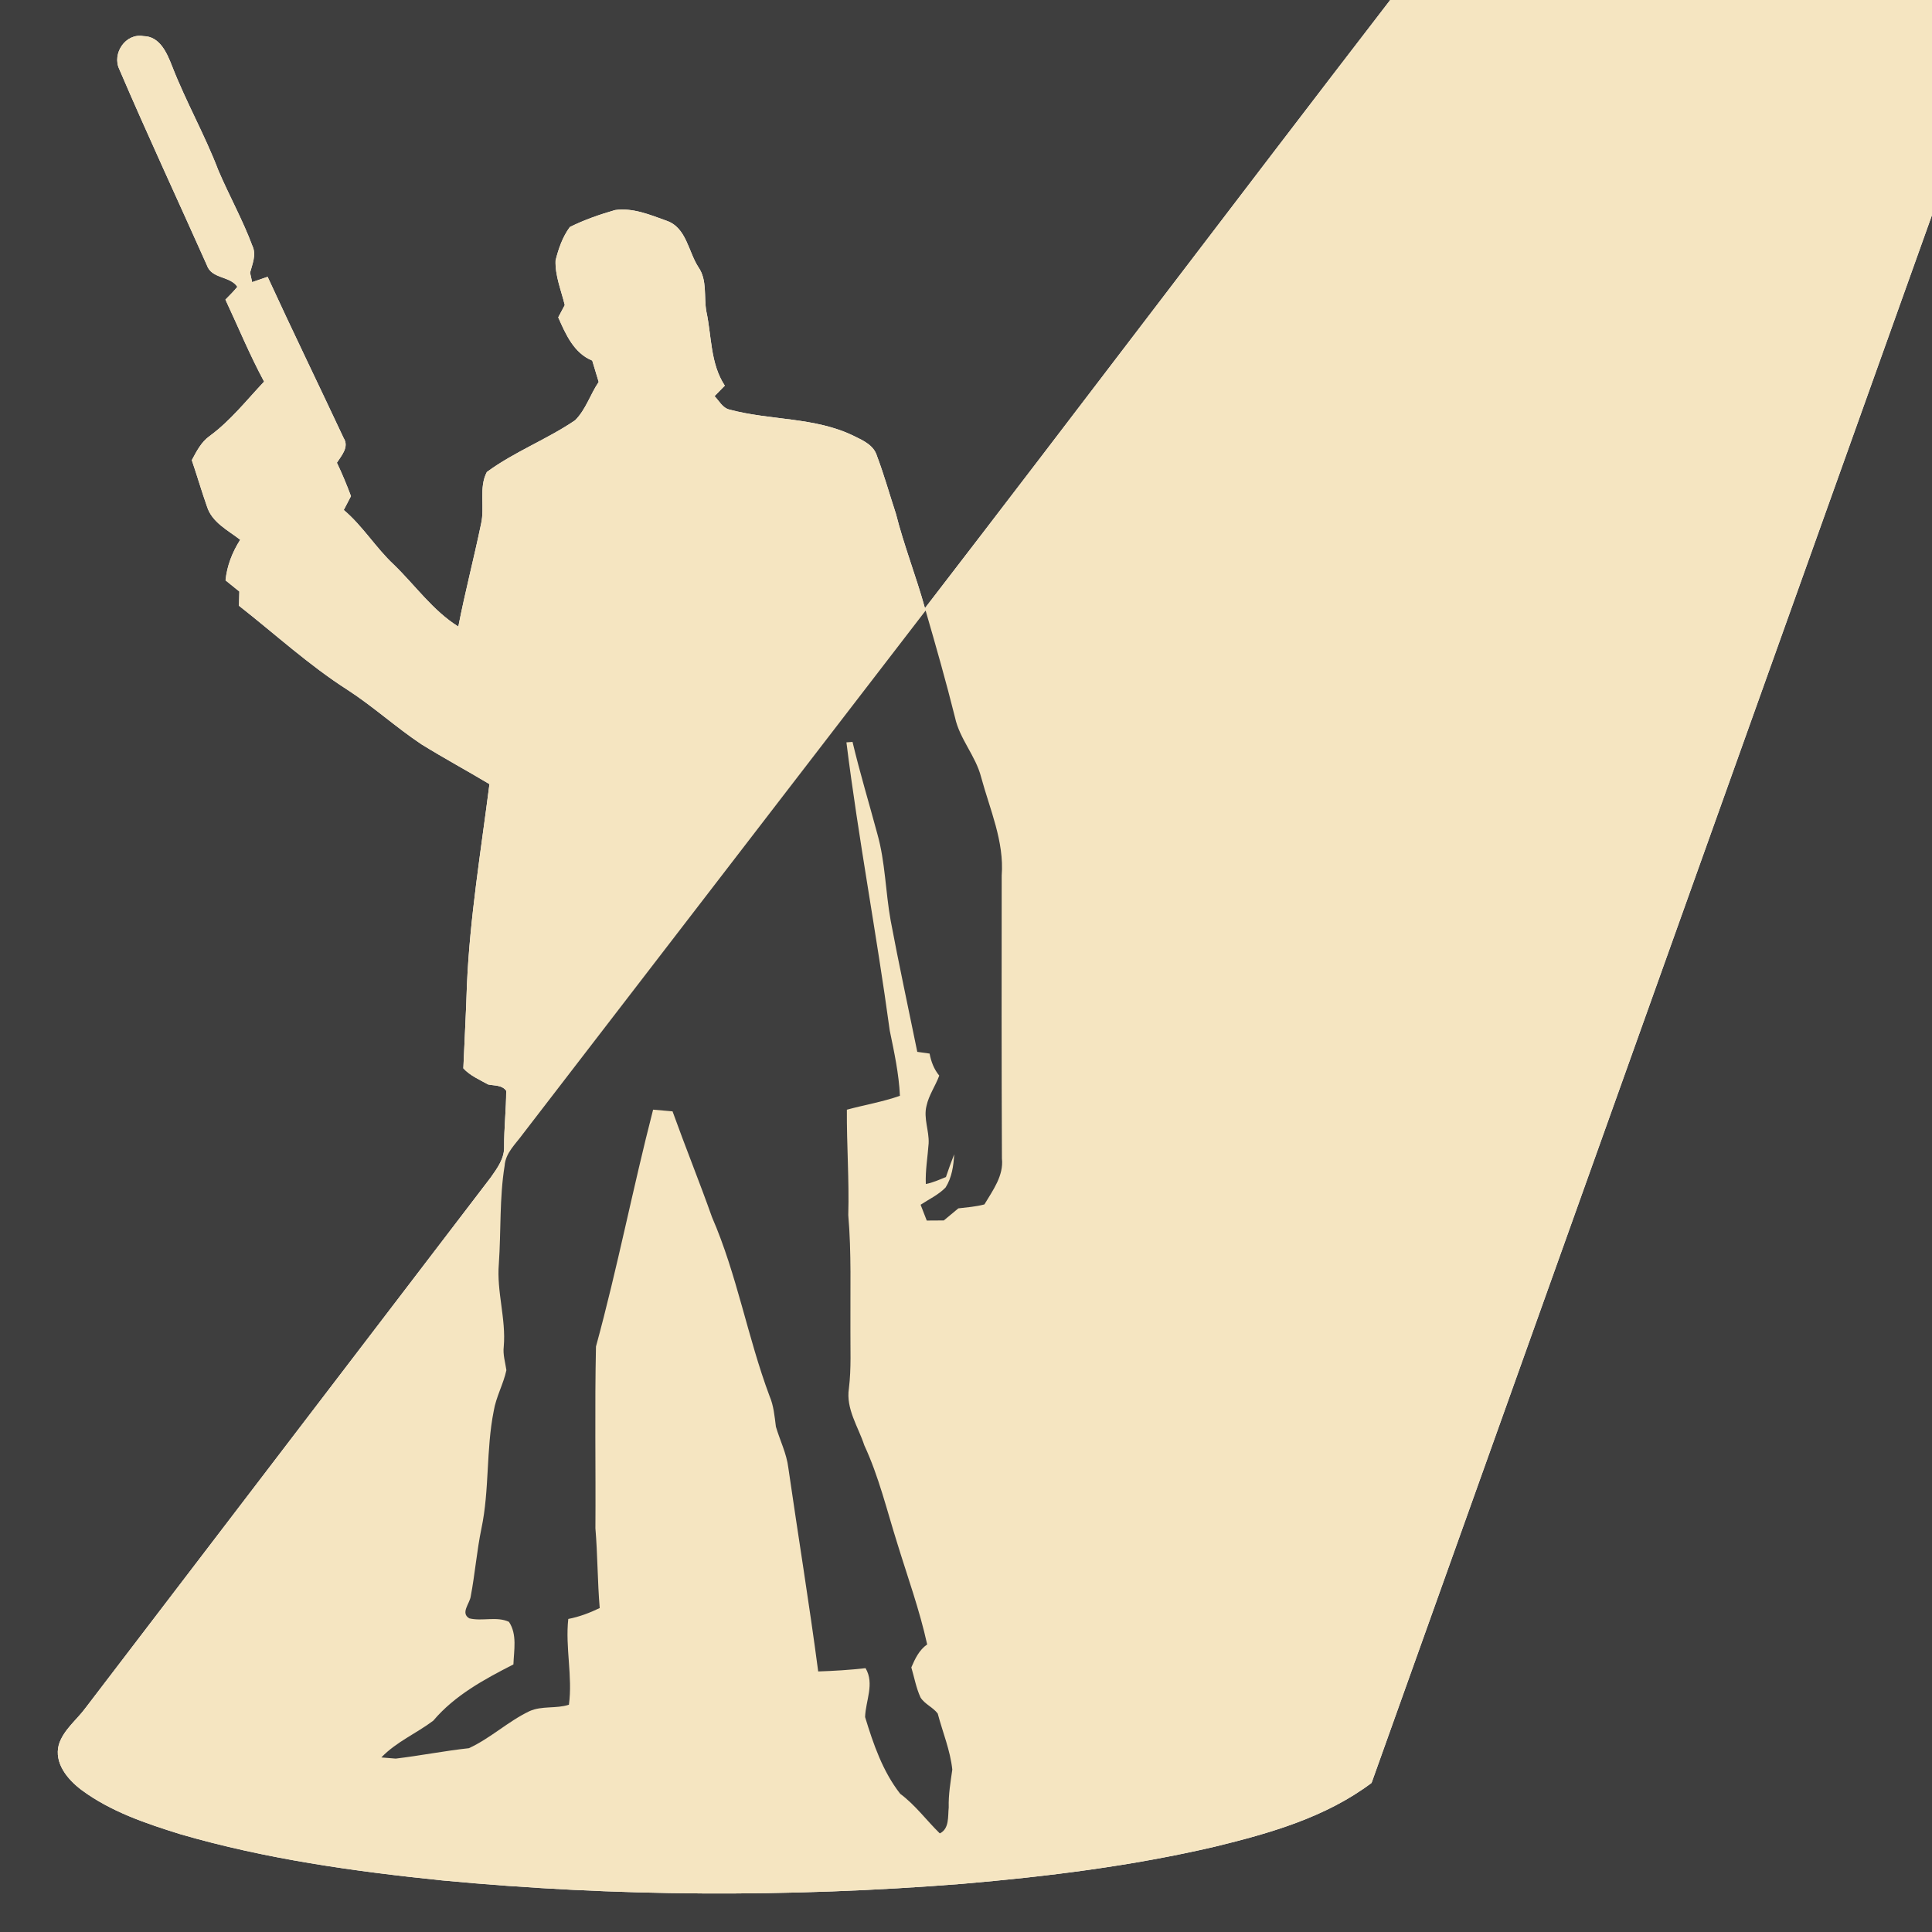
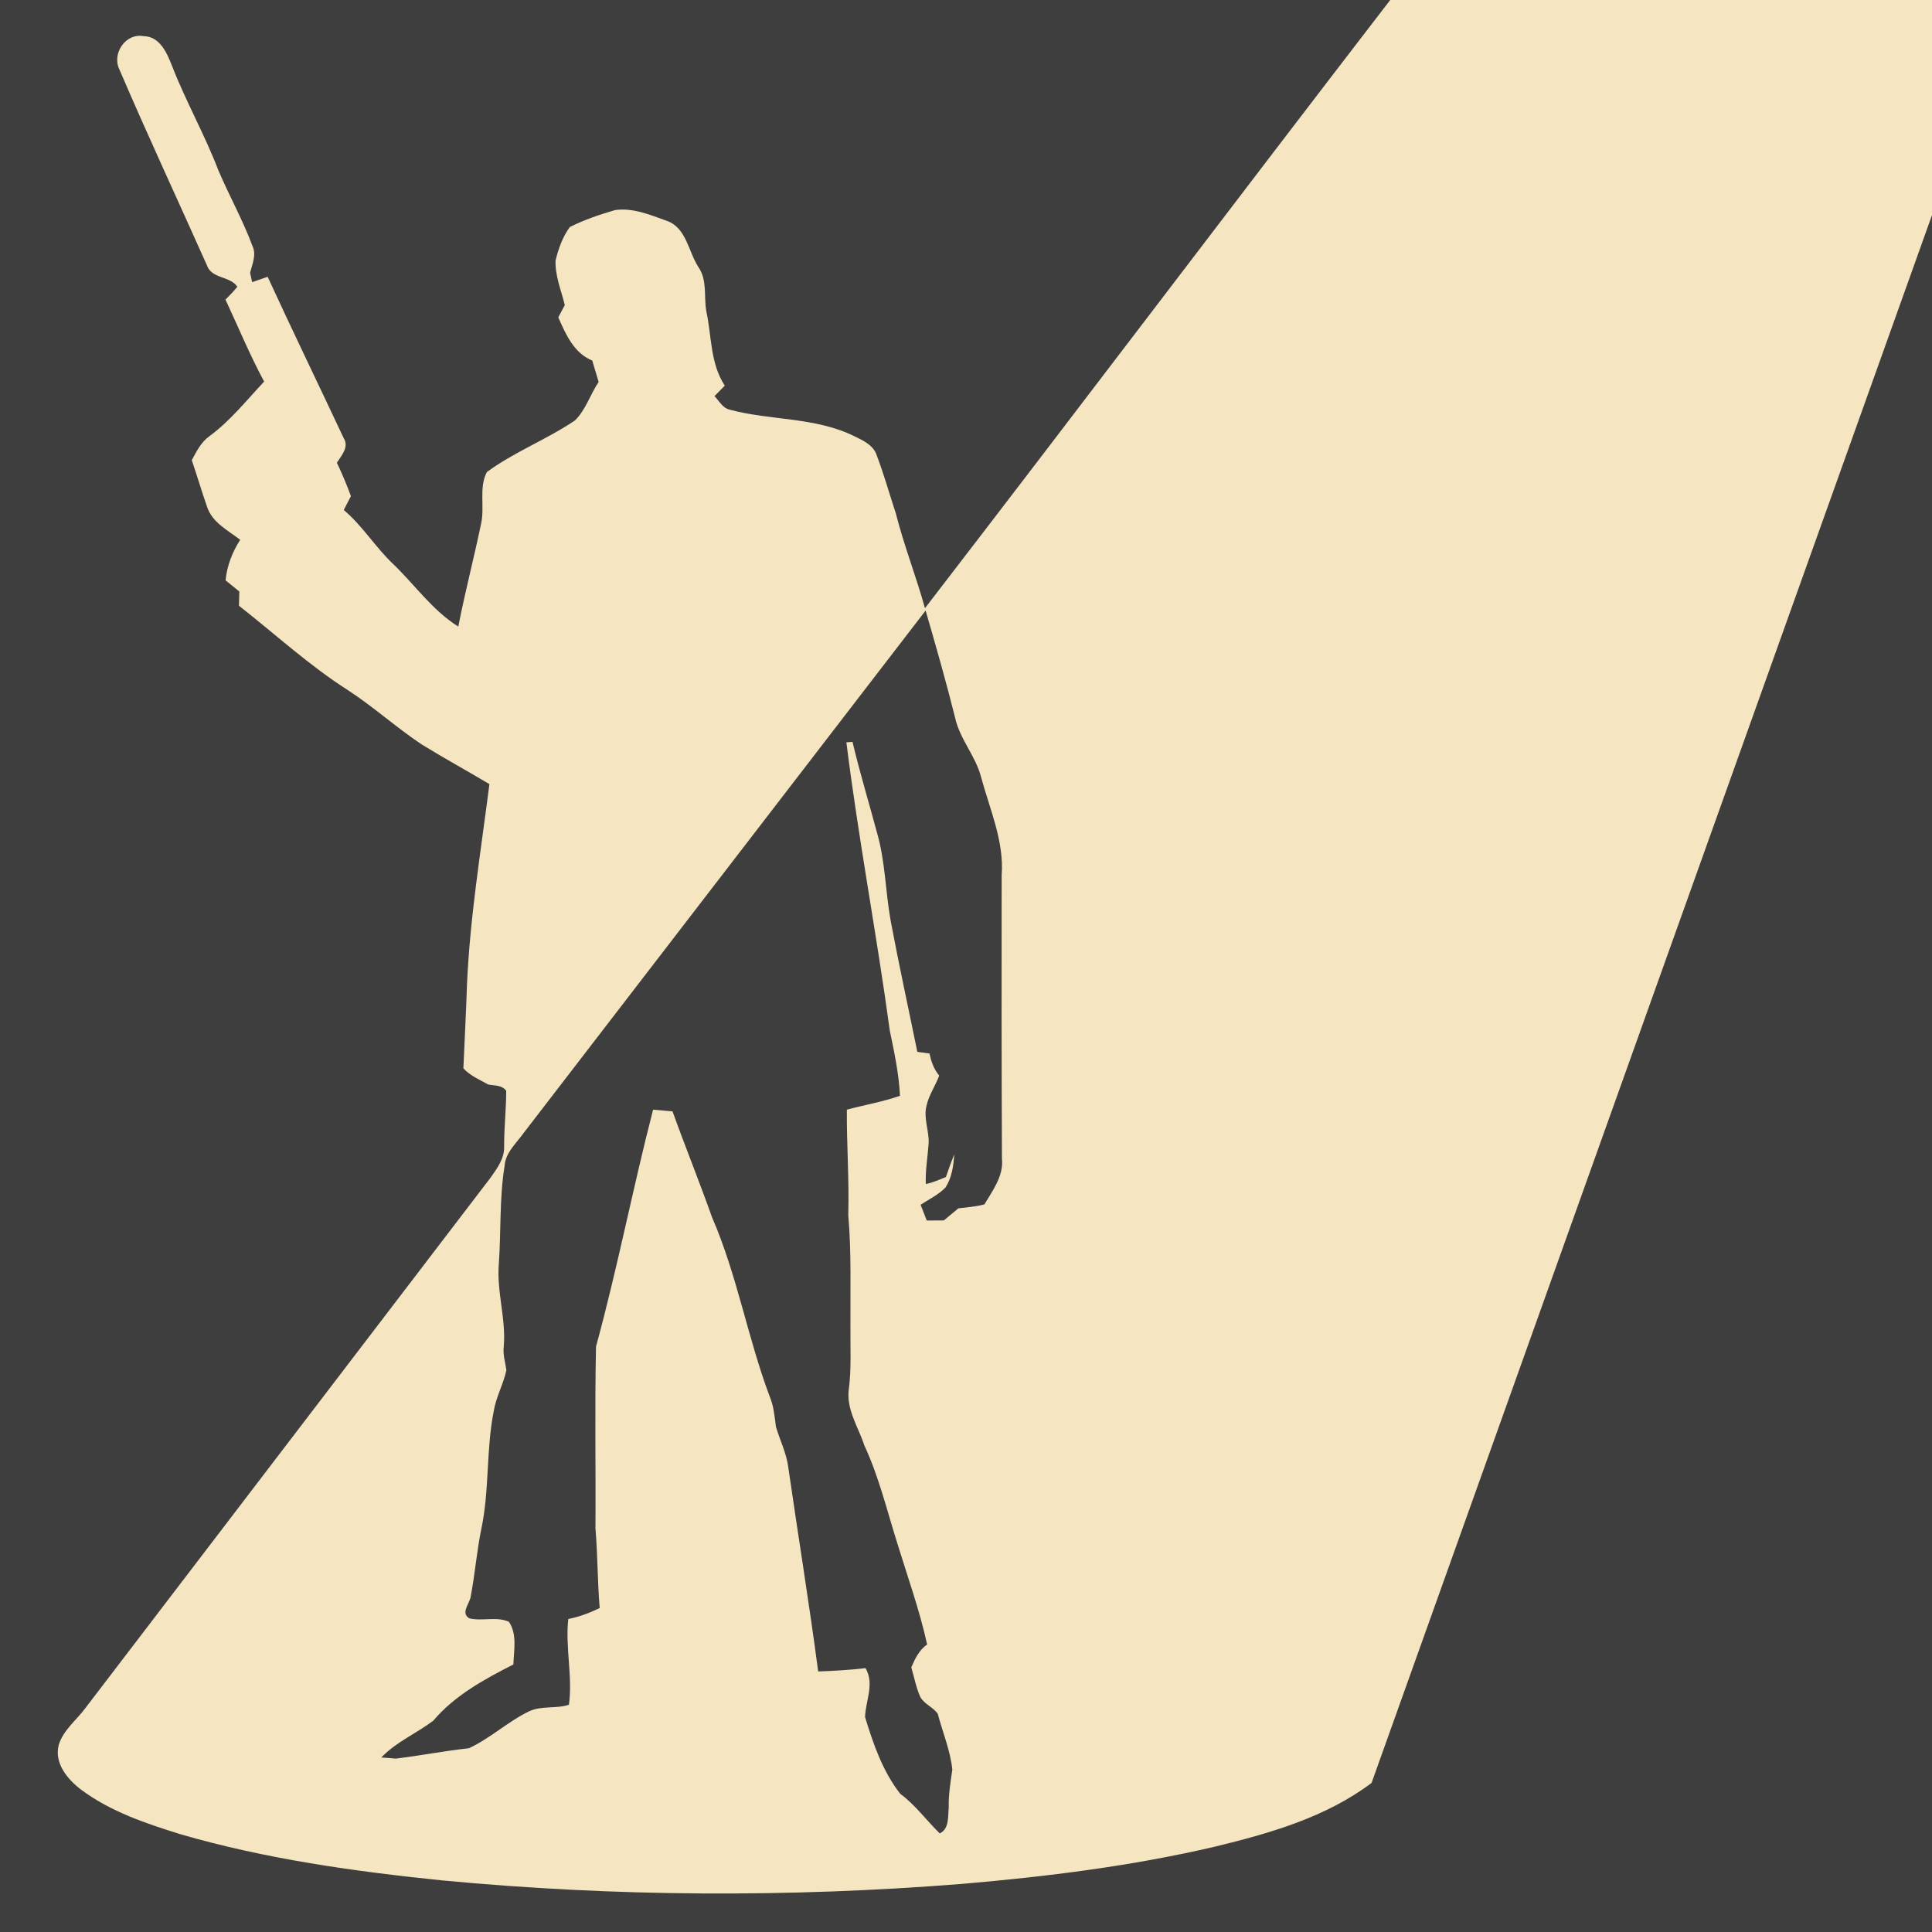
- <svg xmlns="http://www.w3.org/2000/svg" width="512pt" height="512pt" viewBox="0 0 512 512" version="1.1">
-   <path fill="#3e3e3e" opacity="1.00" d=" M 0.00 0.00 L 368.42 0.00 C 327.16 53.60 286.39 107.58 245.12 161.17 C 242.79 152.75 239.57 144.61 237.42 136.13 C 235.74 131.03 234.30 125.84 232.40 120.82 C 231.58 118.03 228.81 116.75 226.40 115.59 C 216.09 110.48 204.20 111.47 193.30 108.54 C 191.46 108.09 190.58 106.23 189.36 104.98 C 190.26 104.05 191.17 103.13 192.08 102.20 C 188.22 96.33 188.62 89.19 187.20 82.58 C 186.47 78.65 187.50 74.29 185.09 70.81 C 182.39 66.68 181.93 60.32 176.65 58.50 C 172.30 56.94 167.71 54.99 163.00 55.67 C 158.91 56.85 154.84 58.26 151.02 60.16 C 149.11 62.73 148.00 65.92 147.23 69.03 C 147.08 73.09 148.73 76.95 149.67 80.85 C 149.24 81.66 148.37 83.29 147.94 84.10 C 149.91 88.57 152.09 93.59 156.95 95.56 C 157.53 97.45 158.10 99.33 158.66 101.22 C 156.43 104.50 155.26 108.54 152.42 111.37 C 144.95 116.46 136.30 119.72 129.02 125.09 C 126.83 129.23 128.53 134.38 127.48 138.88 C 125.59 147.96 123.24 156.94 121.46 166.05 C 114.69 161.82 110.05 155.13 104.38 149.64 C 99.57 145.15 96.14 139.40 91.10 135.15 C 91.73 133.92 92.37 132.70 93.01 131.48 C 91.89 128.48 90.67 125.52 89.28 122.63 C 90.52 120.69 92.60 118.45 91.05 116.05 C 84.37 101.80 77.49 87.65 70.92 73.36 C 69.55 73.83 68.19 74.30 66.82 74.77 C 66.68 74.15 66.41 72.90 66.27 72.27 C 66.86 69.97 68.00 67.51 66.89 65.17 C 64.34 58.31 60.74 51.88 57.87 45.15 C 54.28 35.74 49.27 26.95 45.62 17.56 C 44.27 14.11 42.39 9.61 38.00 9.57 C 33.27 8.72 29.61 14.20 31.63 18.38 C 39.09 35.79 47.10 52.97 54.82 70.27 C 56.06 73.96 60.97 73.08 62.90 76.01 C 61.93 77.21 60.83 78.30 59.74 79.40 C 63.14 86.65 66.18 94.07 69.99 101.13 C 65.32 106.08 61.08 111.50 55.56 115.55 C 53.33 117.13 52.09 119.60 50.83 121.95 C 52.22 126.02 53.42 130.16 54.85 134.22 C 56.16 138.43 60.40 140.52 63.66 143.04 C 61.58 146.30 60.15 149.93 59.77 153.80 C 60.99 154.78 62.21 155.77 63.43 156.76 C 63.39 158.02 63.36 159.27 63.33 160.53 C 72.89 168.02 81.87 176.29 92.13 182.84 C 98.93 187.26 104.95 192.75 111.69 197.25 C 117.61 200.91 123.74 204.23 129.71 207.80 C 127.45 225.52 124.52 243.17 123.74 261.03 C 123.51 268.40 123.10 275.76 122.79 283.12 C 124.58 285.07 127.09 286.13 129.37 287.40 C 131.01 287.74 133.05 287.51 134.15 289.07 C 134.15 293.99 133.57 298.90 133.60 303.83 C 133.71 306.97 131.79 309.57 130.08 312.00 C 94.25 358.85 58.50 405.75 22.68 452.60 C 20.31 455.83 16.81 458.42 15.58 462.37 C 14.29 467.26 17.92 471.58 21.56 474.33 C 29.32 480.10 38.64 483.23 47.78 486.08 C 70.39 492.66 93.81 495.93 117.18 498.33 C 162.97 502.68 209.14 502.88 254.98 499.24 C 277.45 497.31 299.92 494.53 321.91 489.40 C 336.47 485.86 351.34 481.63 363.48 472.49 C 412.98 333.99 462.47 195.48 512.00 56.99 L 512.00 512.00 L 0.00 512.00 L 0.00 0.00 Z" />
-   <path fill="#f5e5c1" opacity="1.00" d=" M 368.42 0.00 L 512.00 0.00 L 512.00 56.99 C 462.47 195.48 412.98 333.99 363.48 472.49 C 351.34 481.63 336.47 485.86 321.91 489.40 C 299.92 494.53 277.45 497.31 254.98 499.24 C 209.14 502.88 162.97 502.68 117.18 498.33 C 93.81 495.93 70.39 492.66 47.78 486.08 C 38.64 483.23 29.32 480.10 21.56 474.33 C 17.92 471.58 14.29 467.26 15.58 462.37 C 16.81 458.42 20.31 455.83 22.68 452.60 C 58.50 405.75 94.25 358.85 130.08 312.00 C 131.79 309.57 133.71 306.97 133.60 303.83 C 133.57 298.90 134.15 293.99 134.15 289.07 C 133.05 287.51 131.01 287.74 129.37 287.40 C 127.09 286.13 124.58 285.07 122.79 283.12 C 123.10 275.76 123.51 268.40 123.74 261.03 C 124.52 243.17 127.45 225.52 129.71 207.80 C 123.74 204.23 117.61 200.91 111.69 197.25 C 104.95 192.75 98.93 187.26 92.13 182.84 C 81.87 176.29 72.89 168.02 63.33 160.53 C 63.36 159.27 63.39 158.02 63.43 156.76 C 62.21 155.77 60.99 154.78 59.77 153.80 C 60.15 149.93 61.58 146.30 63.66 143.04 C 60.40 140.52 56.16 138.43 54.85 134.22 C 53.42 130.16 52.22 126.02 50.83 121.95 C 52.09 119.60 53.33 117.13 55.56 115.55 C 61.08 111.50 65.32 106.08 69.99 101.13 C 66.18 94.07 63.14 86.65 59.74 79.40 C 60.83 78.30 61.93 77.21 62.90 76.01 C 60.97 73.08 56.06 73.96 54.82 70.27 C 47.10 52.97 39.09 35.79 31.63 18.38 C 29.61 14.20 33.27 8.72 38.00 9.57 C 42.39 9.61 44.27 14.11 45.62 17.56 C 49.27 26.95 54.28 35.74 57.87 45.15 C 60.74 51.88 64.34 58.31 66.89 65.17 C 68.00 67.51 66.86 69.97 66.27 72.27 C 66.41 72.90 66.68 74.15 66.82 74.77 C 68.19 74.30 69.55 73.83 70.92 73.36 C 77.49 87.65 84.37 101.80 91.05 116.05 C 92.60 118.45 90.52 120.69 89.28 122.63 C 90.67 125.52 91.89 128.48 93.01 131.48 C 92.37 132.70 91.73 133.92 91.10 135.15 C 96.14 139.40 99.57 145.15 104.38 149.64 C 110.05 155.13 114.69 161.82 121.46 166.05 C 123.24 156.94 125.59 147.96 127.48 138.88 C 128.53 134.38 126.83 129.23 129.02 125.09 C 136.30 119.72 144.95 116.46 152.42 111.37 C 155.26 108.54 156.43 104.50 158.66 101.22 C 158.10 99.33 157.53 97.45 156.95 95.56 C 152.09 93.59 149.91 88.57 147.94 84.10 C 148.37 83.29 149.24 81.66 149.67 80.85 C 148.73 76.95 147.08 73.09 147.23 69.03 C 148.00 65.92 149.11 62.73 151.02 60.16 C 154.84 58.26 158.91 56.85 163.00 55.67 C 167.71 54.99 172.30 56.94 176.65 58.50 C 181.93 60.32 182.39 66.68 185.09 70.81 C 187.50 74.29 186.47 78.65 187.20 82.58 C 188.62 89.19 188.22 96.33 192.08 102.20 C 191.17 103.13 190.26 104.05 189.36 104.98 C 190.58 106.23 191.46 108.09 193.30 108.54 C 204.20 111.47 216.09 110.48 226.40 115.59 C 228.81 116.75 231.58 118.03 232.40 120.82 C 234.30 125.84 235.74 131.03 237.42 136.13 C 239.57 144.61 242.79 152.75 245.12 161.17 C 286.39 107.58 327.16 53.60 368.42 0.00 Z" />
-   <path fill="#3e3e3e" opacity="1.00" d=" M 138.53 300.57 C 174.13 254.33 209.72 208.07 245.30 161.81 C 248.03 171.22 250.72 180.64 253.09 190.14 C 254.32 195.86 258.56 200.30 260.01 205.95 C 262.32 214.51 266.16 222.98 265.46 232.03 C 265.43 257.02 265.41 282.01 265.52 307.00 C 266.03 311.56 263.10 315.47 260.88 319.18 C 258.63 319.79 256.28 319.95 253.97 320.23 C 252.68 321.30 251.40 322.36 250.12 323.43 C 248.61 323.44 247.11 323.45 245.60 323.46 C 245.06 322.06 244.51 320.67 243.97 319.27 C 246.20 317.80 248.70 316.64 250.58 314.71 C 252.25 312.09 252.70 308.95 252.87 305.90 C 252.08 307.89 251.37 309.90 250.68 311.93 C 248.94 312.63 247.20 313.42 245.35 313.78 C 245.20 310.16 245.85 306.58 246.10 302.99 C 246.26 299.66 244.70 296.39 245.53 293.08 C 246.15 290.20 247.91 287.77 248.91 285.05 C 247.51 283.36 246.75 281.34 246.35 279.21 C 245.26 279.05 244.17 278.90 243.09 278.75 C 240.73 267.15 238.21 255.58 236.03 243.94 C 234.66 236.32 234.62 228.47 232.50 220.98 C 230.32 212.85 227.87 204.80 225.93 196.61 L 224.31 196.73 C 227.49 222.27 232.33 247.59 235.79 273.10 C 236.97 278.82 238.22 284.55 238.49 290.40 C 233.91 292.01 229.11 292.81 224.43 294.08 C 224.36 303.39 225.07 312.69 224.80 322.00 C 225.66 331.97 225.31 341.98 225.37 351.98 C 225.33 357.30 225.62 362.64 224.97 367.94 C 224.13 373.36 227.44 378.09 229.05 383.02 C 232.92 391.34 235.04 400.29 237.79 409.00 C 240.52 417.90 243.71 426.69 245.71 435.79 C 243.59 437.26 242.49 439.59 241.51 441.88 C 242.30 444.53 242.78 447.31 243.95 449.85 C 245.07 451.64 247.26 452.43 248.51 454.12 C 249.81 459.05 251.83 463.85 252.37 468.96 C 251.90 472.28 251.33 475.61 251.42 478.99 C 251.17 481.36 251.63 484.62 249.06 485.87 C 245.51 482.41 242.58 478.35 238.57 475.38 C 233.92 469.44 231.44 462.18 229.26 455.04 C 229.39 450.68 231.82 446.25 229.38 442.08 C 225.21 442.56 221.02 442.81 216.83 442.95 C 214.46 424.93 211.51 407.00 208.92 389.01 C 208.46 385.18 206.69 381.73 205.62 378.08 C 205.27 375.33 205.04 372.53 203.93 369.95 C 198.11 354.39 195.33 337.85 188.70 322.59 C 185.36 313.17 181.61 303.92 178.23 294.52 C 176.51 294.37 174.80 294.22 173.08 294.07 C 167.70 314.92 163.62 336.08 157.94 356.84 C 157.59 372.88 157.90 388.95 157.79 405.01 C 158.38 412.04 158.34 419.11 158.93 426.15 C 156.27 427.43 153.50 428.48 150.60 429.04 C 149.77 436.62 151.79 444.29 150.77 451.77 C 147.40 452.88 143.60 451.99 140.31 453.48 C 134.63 456.19 129.97 460.67 124.26 463.29 C 117.78 464.00 111.36 465.27 104.88 466.05 C 103.61 465.93 102.33 465.83 101.06 465.74 C 105.02 461.60 110.35 459.38 114.83 455.99 C 120.51 449.27 128.37 445.02 136.06 441.09 C 136.19 437.36 137.10 433.10 134.87 429.80 C 131.61 428.29 127.79 429.72 124.37 428.88 C 121.95 427.47 124.51 424.94 124.75 423.04 C 125.88 417.09 126.35 411.03 127.58 405.09 C 129.74 394.83 128.79 384.21 130.84 373.94 C 131.46 370.17 133.41 366.81 134.20 363.11 C 133.90 361.03 133.24 358.98 133.50 356.86 C 134.14 349.49 131.57 342.27 132.20 334.89 C 132.80 326.24 132.34 317.51 133.73 308.94 C 133.96 305.52 136.65 303.18 138.53 300.57 Z" />
+ <svg xmlns="http://www.w3.org/2000/svg" width="1280" height="1280" viewBox="0 0 1024 1024" version="1.1" id="svg2">
+   <defs id="defs12" />
+   <rect style="fill:#3e3e3e;fill-opacity:1;stroke:none" id="rect2992" width="1024" height="1024" x="0" y="0" />
+   <path d="m 736.85,0 c -82.52,107.2 -164.06,215.17 -246.6,322.35 -4.66,-16.84 -11.1,-33.14 -15.4,-50.1 -3.36,-10.2 -6.25,-20.56 -10.05,-30.6 -1.64,-5.58 -7.18,-8.13 -12,-10.45 -20.62,-10.22 -44.4,-8.24 -66.2,-14.1 -3.68,-0.9 -5.46,-4.65 -7.9,-7.15 1.8,-1.86 3.63,-3.69 5.45,-5.55 -7.72,-11.74 -6.91,-26.03 -9.75,-39.25 -1.46,-7.86 0.62,-16.59 -4.2,-23.55 -5.4,-8.26 -6.34,-20.96 -16.9,-24.6 -8.7,-3.12 -17.88,-7.01 -27.3,-5.65 -8.18,2.36 -16.31,5.15 -23.95,8.95 -3.82,5.14 -6.06,11.53 -7.6,17.75 -0.3,8.12 3.02,15.85 4.9,23.65 -0.86,1.62 -2.59,4.88 -3.45,6.5 3.94,8.94 8.28,18.96 18,22.9 1.16,3.78 2.28,7.57 3.4,11.35 -4.46,6.56 -6.77,14.64 -12.45,20.3 -14.94,10.18 -32.24,16.71 -46.8,27.45 -4.38,8.28 -1,18.55 -3.1,27.55 -3.78,18.16 -8.49,36.13 -12.05,54.35 -13.54,-8.46 -22.81,-21.82 -34.15,-32.8 -9.62,-8.98 -16.47,-20.5 -26.55,-29 1.26,-2.46 2.52,-4.91 3.8,-7.35 -2.24,-6 -4.67,-11.92 -7.45,-17.7 2.48,-3.88 6.65,-8.35 3.55,-13.15 -13.36,-28.5 -27.11,-56.82 -40.25,-85.4 -2.74,0.94 -5.46,1.91 -8.2,2.85 -0.28,-1.24 -0.82,-3.74 -1.1,-5 1.18,-4.6 3.47,-9.52 1.25,-14.2 C 128.7,116.63 121.49,103.76 115.75,90.3 108.57,71.48 98.55,53.88 91.25,35.1 88.55,28.2 84.78,19.23 76,19.15 c -9.46,-1.7 -16.79,9.24 -12.75,17.6 14.92,34.82 30.96,69.2 46.4,103.8 2.48,7.38 12.29,5.59 16.15,11.45 -1.94,2.4 -4.12,4.6 -6.3,6.8 6.8,14.5 12.88,29.33 20.5,43.45 -9.34,9.9 -17.86,20.75 -28.9,28.85 -4.46,3.16 -6.93,8.1 -9.45,12.8 2.78,8.14 5.19,16.43 8.05,24.55 2.62,8.42 11.08,12.61 17.6,17.65 -4.16,6.52 -6.99,13.76 -7.75,21.5 2.44,1.96 4.86,3.92 7.3,5.9 -0.08,2.52 -0.14,5.03 -0.2,7.55 19.12,14.98 37.08,31.55 57.6,44.65 13.6,8.84 25.67,19.8 39.15,28.8 11.84,7.32 24.06,13.96 36,21.1 -4.52,35.44 -10.34,70.73 -11.9,106.45 -0.46,14.74 -1.28,29.48 -1.9,44.2 3.58,3.9 8.59,6.01 13.15,8.55 3.28,0.68 7.35,0.23 9.55,3.35 0,9.84 -1.16,19.64 -1.1,29.5 0.22,6.28 -3.63,11.49 -7.05,16.35 -71.66,93.7 -143.16,187.5 -214.8,281.2 -4.74,6.46 -11.74,11.65 -14.2,19.55 -2.58,9.78 4.67,18.4 11.95,23.9 15.52,11.54 34.17,17.8 52.45,23.5 45.22,13.16 92.06,19.7 138.8,24.5 91.58,8.7 183.92,9.13 275.6,1.85 44.94,-3.86 89.87,-9.44 133.85,-19.7 29.12,-7.08 58.87,-15.52 83.15,-33.8 99,-277 197.99,-554.02 297.05,-831 L 1024,0 736.85,0 z M 490.6,323.6 c 5.46,18.82 10.86,37.7 15.6,56.7 2.46,11.44 10.9,20.3 13.8,31.6 4.62,17.12 12.3,34.05 10.9,52.15 -0.06,49.98 -0.07,99.97 0.15,149.95 1.02,9.12 -4.86,16.93 -9.3,24.35 -4.5,1.22 -9.18,1.54 -13.8,2.1 -2.58,2.14 -5.14,4.26 -7.7,6.4 -3.02,0.02 -6.03,0.03 -9.05,0.05 -1.08,-2.8 -2.17,-5.55 -3.25,-8.35 4.46,-2.94 9.44,-5.29 13.2,-9.15 3.34,-5.24 4.26,-11.5 4.6,-17.6 -1.58,3.98 -3.02,7.99 -4.4,12.05 -3.48,1.4 -6.95,2.98 -10.65,3.7 -0.3,-7.24 1,-14.37 1.5,-21.55 0.32,-6.66 -2.81,-13.23 -1.15,-19.85 1.24,-5.76 4.75,-10.61 6.75,-16.05 -2.8,-3.38 -4.3,-7.44 -5.1,-11.7 -2.18,-0.32 -4.34,-0.6 -6.5,-0.9 -4.72,-23.2 -9.79,-46.32 -14.15,-69.6 -2.74,-15.24 -2.81,-30.97 -7.05,-45.95 -4.36,-16.26 -9.27,-32.37 -13.15,-48.75 l -3.25,0.25 c 6.36,51.08 16.08,101.73 23,152.75 2.36,11.44 4.86,22.9 5.4,34.6 -9.16,3.22 -18.79,4.81 -28.15,7.35 -0.14,18.62 1.29,37.23 0.75,55.85 1.72,19.94 1.03,39.95 1.15,59.95 -0.08,10.64 0.5,21.35 -0.8,31.95 -1.68,10.84 4.93,20.29 8.15,30.15 7.74,16.64 12,34.53 17.5,51.95 5.46,17.8 11.8,35.4 15.8,53.6 -4.24,2.94 -6.44,7.57 -8.4,12.15 1.58,5.3 2.56,10.87 4.9,15.95 2.24,3.58 6.6,5.17 9.1,8.55 2.6,9.86 6.67,19.43 7.75,29.65 -0.94,6.64 -2.08,13.34 -1.9,20.1 -0.5,4.74 0.39,11.25 -4.75,13.75 -7.1,-6.92 -12.93,-15.06 -20.95,-21 -9.3,-11.88 -14.29,-26.37 -18.65,-40.65 0.26,-8.72 5.13,-17.61 0.25,-25.95 -8.34,0.96 -16.72,1.47 -25.1,1.75 -4.74,-36.04 -10.62,-71.92 -15.8,-107.9 -0.92,-7.66 -4.46,-14.55 -6.6,-21.85 -0.7,-5.5 -1.18,-11.09 -3.4,-16.25 -11.64,-31.12 -17.19,-64.18 -30.45,-94.7 -6.68,-18.84 -14.19,-37.35 -20.95,-56.15 -3.44,-0.3 -6.86,-0.6 -10.3,-0.9 -10.76,41.7 -18.89,84.03 -30.25,125.55 -0.7,32.08 -0.08,64.18 -0.3,96.3 1.18,14.06 1.07,28.22 2.25,42.3 -5.32,2.56 -10.85,4.68 -16.65,5.8 -1.66,15.16 2.39,30.49 0.35,45.45 -6.74,2.22 -14.37,0.42 -20.95,3.4 -11.36,5.42 -20.68,14.41 -32.1,19.65 -12.96,1.42 -25.79,3.94 -38.75,5.5 -2.54,-0.24 -5.11,-0.42 -7.65,-0.6 7.92,-8.28 18.59,-12.72 27.55,-19.5 11.36,-13.44 27.07,-21.94 42.45,-29.8 0.26,-7.46 2.11,-16 -2.35,-22.6 -6.52,-3.02 -14.16,-0.17 -21,-1.85 -4.84,-2.82 0.27,-7.85 0.75,-11.65 2.26,-11.9 3.19,-24.02 5.65,-35.9 4.32,-20.52 2.45,-41.76 6.55,-62.3 1.24,-7.54 5.12,-14.3 6.7,-21.7 -0.6,-4.16 -1.92,-8.26 -1.4,-12.5 1.28,-14.74 -3.86,-29.14 -2.6,-43.9 1.2,-17.3 0.27,-34.76 3.05,-51.9 0.46,-6.84 5.84,-11.53 9.6,-16.75 71.2,-92.48 142.39,-185.03 213.55,-277.55 z" id="path6" style="fill:#f5e5c1" />
</svg>
